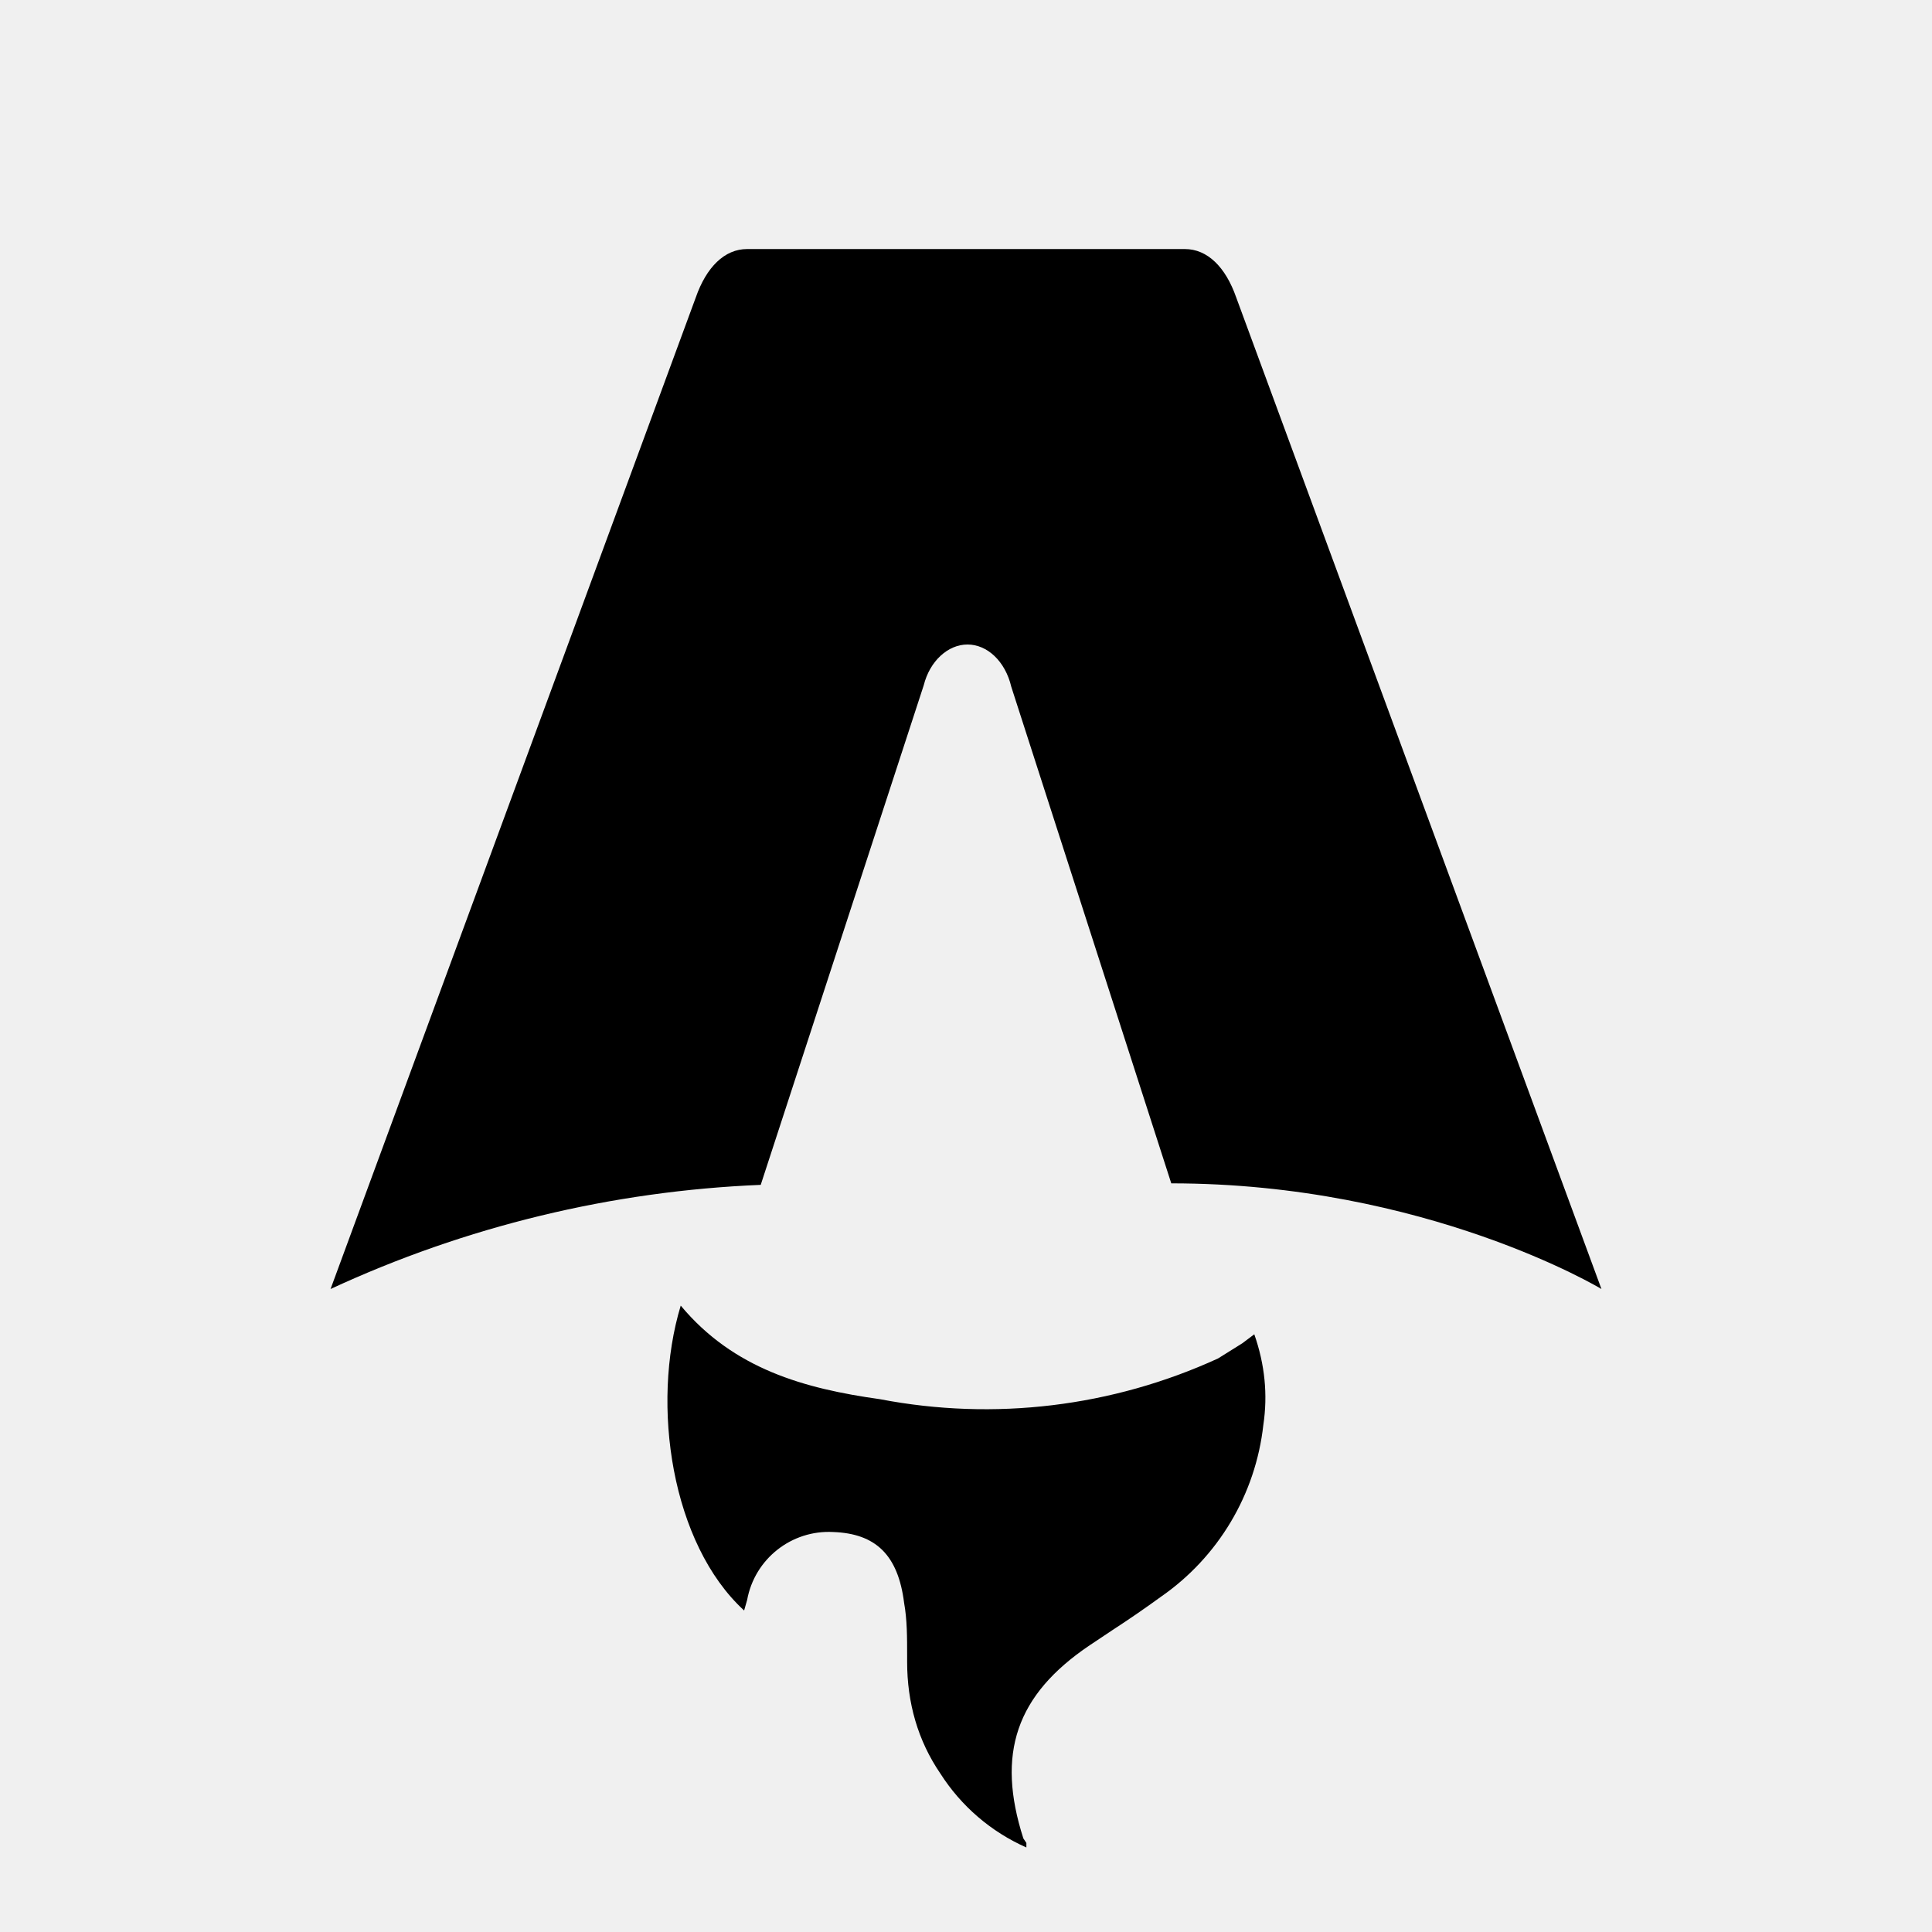
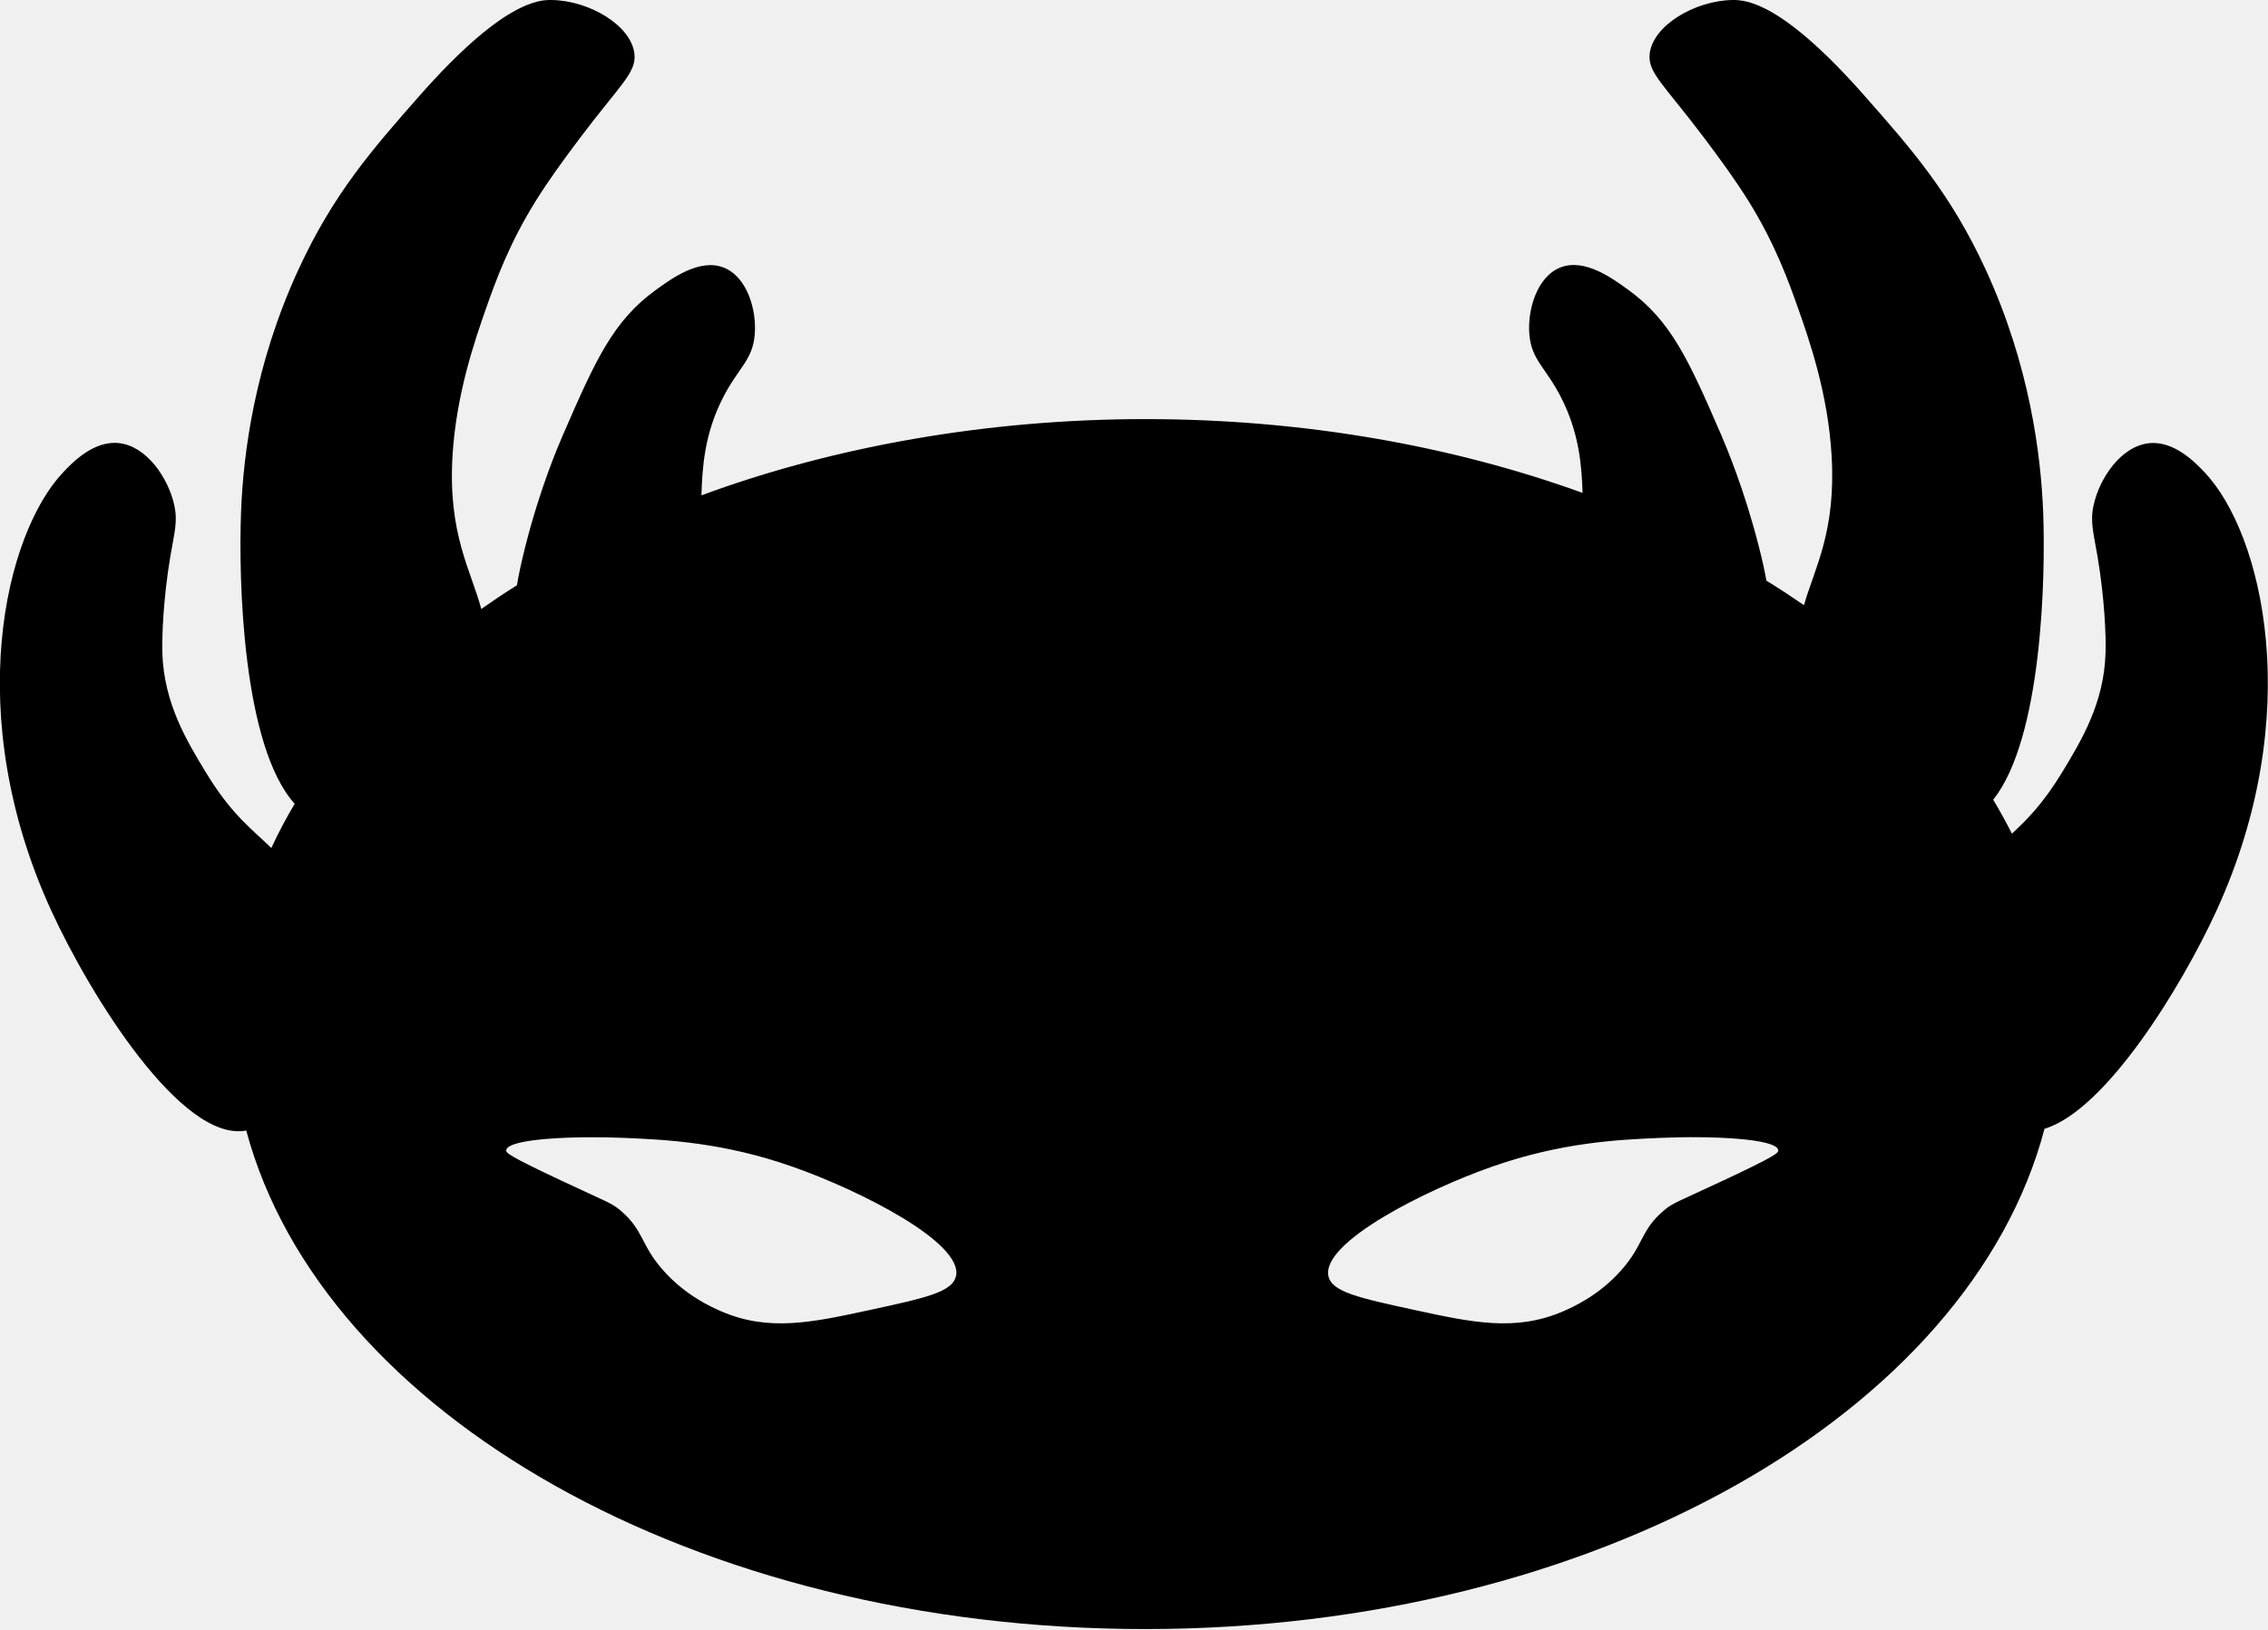
- <svg xmlns="http://www.w3.org/2000/svg" fill="none" viewBox="0 0 128 128">
-   <path d="M50.4 78.5a75.1 75.1 0 0 0-28.5 6.9l24.2-65.7c.7-2 1.9-3.2 3.4-3.2h29c1.5 0 2.7 1.2 3.4 3.2l24.2 65.7s-11.6-7-28.5-7L67 45.5c-.4-1.7-1.6-2.8-2.9-2.8-1.3 0-2.5 1.1-2.9 2.7L50.4 78.5Zm-1.1 28.2Zm-4.2-20.2c-2 6.6-.6 15.8 4.2 20.2a17.5 17.5 0 0 1 .2-.7 5.5 5.5 0 0 1 5.7-4.5c2.8.1 4.3 1.5 4.7 4.7.2 1.1.2 2.3.2 3.5v.4c0 2.7.7 5.2 2.2 7.4a13 13 0 0 0 5.7 4.9v-.3l-.2-.3c-1.8-5.6-.5-9.5 4.4-12.8l1.5-1a73 73 0 0 0 3.2-2.2 16 16 0 0 0 6.8-11.4c.3-2 .1-4-.6-6l-.8.6-1.6 1a37 37 0 0 1-22.4 2.7c-5-.7-9.7-2-13.2-6.2Z" />
+ <svg xmlns="http://www.w3.org/2000/svg" fill="none" viewBox="0 0 184.4 132.48">
+   <path d="M179.23 38.39c-.72-.75-2.45-2.57-4.5-2.35-2.28.24-4.02 2.84-4.5 5-.31 1.38-.03 2.2.32 4.27.56 3.36.69 6.38.64 7.8-.12 4.08-1.97 7.12-3.54 9.71-1.57 2.58-2.89 3.87-4.07 4.97-.47-.93-.98-1.85-1.52-2.76 3.95-4.97 4.27-17.97 4.06-23.41-.19-4.69-1.1-11.91-4.66-19.67-2.85-6.2-6.07-9.86-9.81-14.1C144.93.2 141.98-.01 140.88 0c-3.07.04-6.47 2.06-6.75 4.35-.19 1.56 1.14 2.49 4.5 6.96 1.35 1.8 2.5 3.38 3.54 5.05 2.17 3.49 3.26 6.55 4.02 8.7.9 2.55 2.44 6.94 2.73 12.01.36 6.17-1.37 9.08-2.25 12.14-.99-.68-2-1.35-3.05-1.99-.14-.78-.34-1.7-.62-2.79-1.21-4.75-2.69-8.2-3.05-9.05-2.65-6.11-4.08-9.29-7.56-11.81-1.32-.96-3.53-2.56-5.47-1.84-1.95.72-2.76 3.48-2.57 5.52.19 2.05 1.33 2.63 2.57 5.06 1.49 2.91 1.68 5.6 1.75 7.77-10.56-3.82-22.68-6-35.56-6s-25.39 2.25-36.08 6.2c.07-2.19.22-4.96 1.76-7.96 1.25-2.43 2.38-3.01 2.57-5.06.19-2.04-.62-4.8-2.57-5.52-1.93-.72-4.15.88-5.47 1.84-3.48 2.52-4.91 5.71-7.56 11.81-.37.85-1.85 4.3-3.05 9.05-.32 1.27-.54 2.29-.68 3.15-.99.62-1.96 1.27-2.9 1.93-.85-3.18-2.71-6.08-2.34-12.44.3-5.06 1.84-9.46 2.73-12.01.76-2.15 1.85-5.21 4.02-8.7 1.04-1.67 2.19-3.25 3.54-5.05 3.36-4.47 4.69-5.41 4.5-6.96-.27-2.3-3.67-4.32-6.74-4.36-1.1-.02-4.05.2-10.77 7.83-3.73 4.24-6.96 7.9-9.81 14.1-3.57 7.75-4.48 14.98-4.66 19.67-.22 5.57.13 19.08 4.36 23.76a38.79 38.79 0 0 0-1.9 3.6c-1.5-1.49-3.18-2.62-5.32-6.15-1.57-2.58-3.41-5.63-3.54-9.71-.04-1.41.08-4.43.64-7.8.35-2.07.63-2.89.32-4.27-.49-2.16-2.23-4.76-4.5-5-2.05-.22-3.79 1.6-4.5 2.35-4.76 5-8.31 19.78-.96 35.74C7.37 81 14.78 92.93 20.02 91.93c6.18 23.04 36.54 40.54 73.09 40.54s67.03-17.57 73.12-40.68c5.01-1.52 11.15-11.58 13.95-17.67 7.34-15.96 3.8-30.74-.96-35.74ZM77.72 103.78c-.28 1.29-2.53 1.78-7.03 2.75-4.61 1-8.17 1.77-12.01.12-.81-.35-2.92-1.28-4.75-3.34-1.86-2.09-1.57-3.25-3.46-4.86-.75-.64-1.03-.66-4.86-2.46-4.23-1.99-4.48-2.24-4.45-2.46.12-.95 5.53-1.17 9.61-1 3.52.15 8.07.38 13.66 2.34 5.42 1.9 13.9 6.16 13.3 8.91Zm62.4-7.79c-3.83 1.8-4.12 1.82-4.86 2.46-1.89 1.61-1.6 2.77-3.46 4.86-1.83 2.06-3.94 2.99-4.75 3.34-3.85 1.65-7.4.88-12.01-.12-4.5-.98-6.75-1.46-7.03-2.75-.6-2.75 7.88-7.01 13.3-8.91 5.59-1.96 10.14-2.19 13.66-2.34 4.08-.18 9.49.04 9.61 1 .03.22-.22.47-4.45 2.46Z" />
  <style>
        path { fill: #000; }
        @media (prefers-color-scheme: dark) {
            path { fill: #FFF; }
        }
    </style>
</svg>
